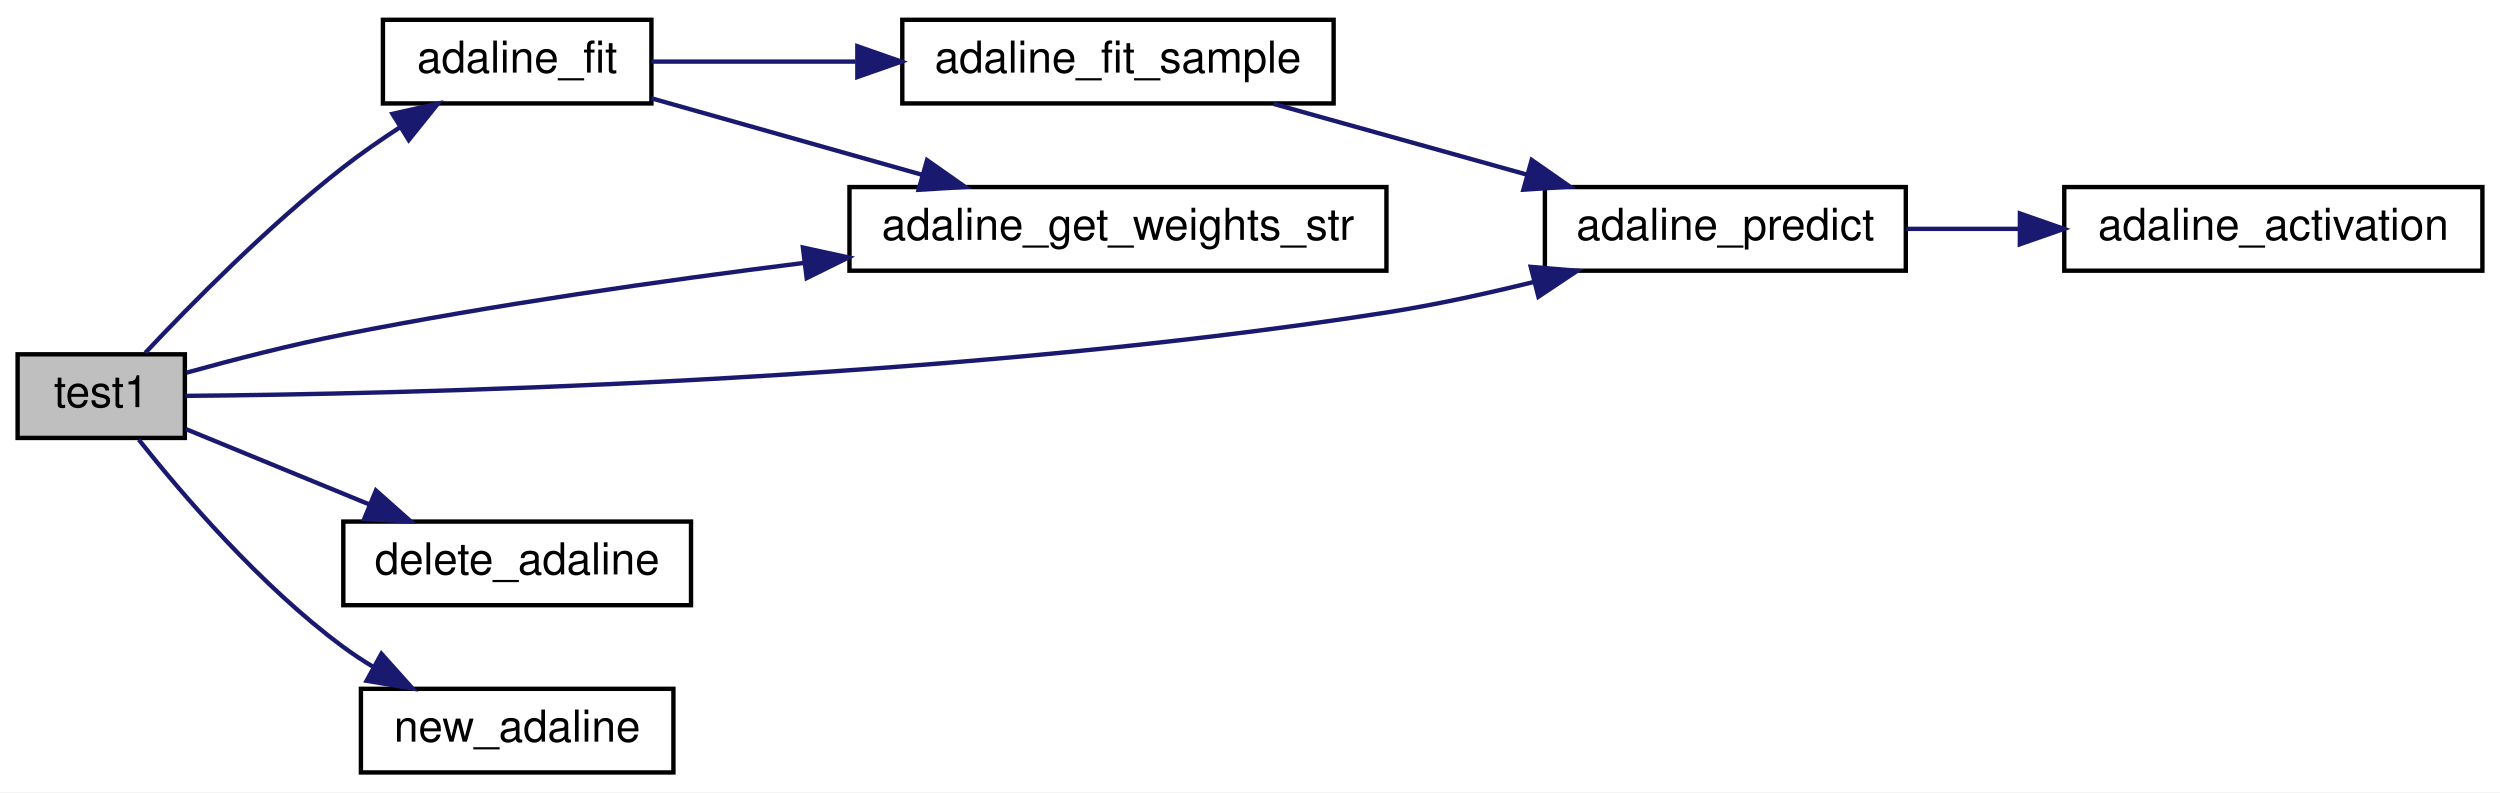
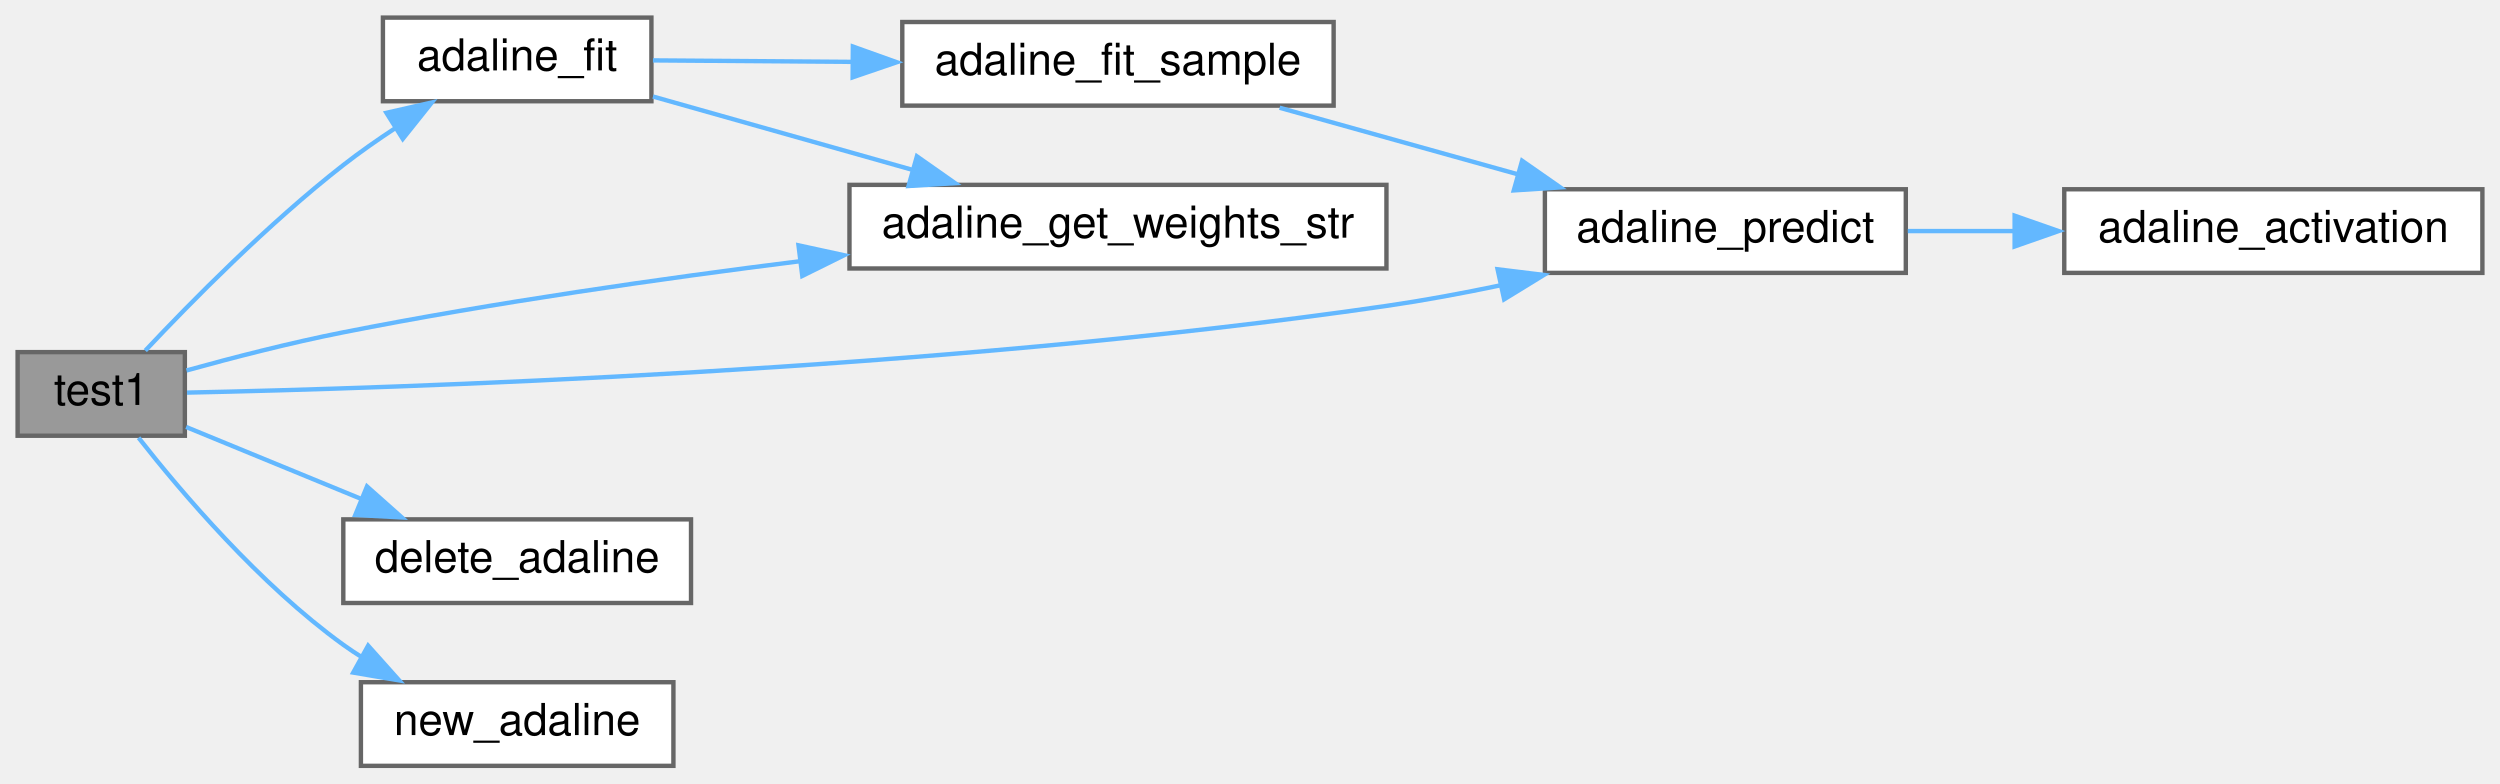
- <svg xmlns="http://www.w3.org/2000/svg" xmlns:xlink="http://www.w3.org/1999/xlink" width="568pt" height="180pt" viewBox="0.00 0.00 568.00 180.00">
-   <g id="graph0" class="graph" transform="scale(1 1) rotate(0) translate(4 176)">
-     <polygon fill="white" stroke="transparent" points="-4,4 -4,-176 564,-176 564,4 -4,4" />
+ <svg xmlns="http://www.w3.org/2000/svg" xmlns:xlink="http://www.w3.org/1999/xlink" width="568pt" height="178pt" viewBox="0.00 0.00 568.00 178.00">
+   <g id="graph0" class="graph" transform="scale(1 1) rotate(0) translate(4 174)">
    <g id="node1" class="node">
      <g id="a_node1">
        <a xlink:title="test function to predict points in a 2D coordinate system above the line  as +1 and others as -1.">
-           <polygon fill="#bfbfbf" stroke="black" points="0,-76.5 0,-95.5 38,-95.5 38,-76.5 0,-76.5" />
-           <text text-anchor="middle" x="19" y="-83.5" font-family="Helvetica,sans-Serif" font-size="10.00">test1</text>
+           <polygon fill="#999999" stroke="#666666" points="38,-94 0,-94 0,-75 38,-75 38,-94" />
+           <text text-anchor="middle" x="19" y="-82" font-family="Helvetica,sans-Serif" font-size="10.00">test1</text>
        </a>
      </g>
    </g>
    <g id="node2" class="node">
      <g id="a_node2">
        <a xlink:href="../../da/d2a/group__adaline.html#gaa52120912e32d2893fe1c6d78da5befd" target="_top" xlink:title="Update the weights of the model using supervised learning for an array of vectors.">
-           <polygon fill="white" stroke="black" points="83,-152.5 83,-171.5 144,-171.5 144,-152.5 83,-152.5" />
-           <text text-anchor="middle" x="113.5" y="-159.5" font-family="Helvetica,sans-Serif" font-size="10.00">adaline_fit</text>
+           <polygon fill="white" stroke="#666666" points="144,-170 83,-170 83,-151 144,-151 144,-170" />
+           <text text-anchor="middle" x="113.5" y="-158" font-family="Helvetica,sans-Serif" font-size="10.00">adaline_fit</text>
        </a>
      </g>
    </g>
    <g id="edge1" class="edge">
-       <path fill="none" stroke="midnightblue" d="M29.01,-95.84C39.31,-106.8 56.96,-124.72 74,-138 77.98,-141.1 82.39,-144.16 86.75,-147" />
-       <polygon fill="midnightblue" stroke="midnightblue" points="85.17,-150.13 95.5,-152.45 88.87,-144.19 85.17,-150.13" />
+       <path fill="none" stroke="#63b8ff" d="M29.01,-94.34C39.31,-105.3 56.96,-123.22 74,-136.5 77.7,-139.39 81.77,-142.23 85.83,-144.9" />
+       <polygon fill="#63b8ff" stroke="#63b8ff" points="83.79,-148.37 94.12,-150.72 87.51,-142.44 83.79,-148.37" />
    </g>
    <g id="node4" class="node">
      <g id="a_node4">
        <a xlink:href="../../da/d2a/group__adaline.html#gac70b578aee679005fd336073969c3d94" target="_top" xlink:title="predict the output of the model for given set of features">
-           <polygon fill="white" stroke="black" points="347,-114.5 347,-133.5 429,-133.5 429,-114.5 347,-114.5" />
-           <text text-anchor="middle" x="388" y="-121.5" font-family="Helvetica,sans-Serif" font-size="10.00">adaline_predict</text>
+           <polygon fill="white" stroke="#666666" points="429,-131 347,-131 347,-112 429,-112 429,-131" />
+           <text text-anchor="middle" x="388" y="-119" font-family="Helvetica,sans-Serif" font-size="10.00">adaline_predict</text>
        </a>
      </g>
    </g>
    <g id="edge7" class="edge">
-       <path fill="none" stroke="midnightblue" d="M38.17,-86.06C84.15,-86.44 208.71,-89.01 311,-105 322.01,-106.72 333.75,-109.29 344.64,-111.98" />
-       <polygon fill="midnightblue" stroke="midnightblue" points="343.79,-115.37 354.34,-114.47 345.53,-108.59 343.79,-115.37" />
+       <path fill="none" stroke="#63b8ff" d="M38.49,-84.8C84.68,-85.76 208.77,-89.64 311,-104.5 319.47,-105.73 328.39,-107.39 337.03,-109.2" />
+       <polygon fill="#63b8ff" stroke="#63b8ff" points="336.25,-112.82 346.77,-111.53 337.74,-105.99 336.25,-112.82" />
    </g>
    <g id="node6" class="node">
      <g id="a_node6">
-         <a xlink:href="../../da/d2a/group__adaline.html#ga251695a79baa885cafdcf6d8ed4ac120" target="_top" xlink:title="Operator to print the weights of the model.">
-           <polygon fill="white" stroke="black" points="189,-114.5 189,-133.5 311,-133.5 311,-114.5 189,-114.5" />
-           <text text-anchor="middle" x="250" y="-121.5" font-family="Helvetica,sans-Serif" font-size="10.00">adaline_get_weights_str</text>
+         <a xlink:href="../../da/d2a/group__adaline.html#gadb1a7acb555ad62daaf3806bf2fed036" target="_top" xlink:title="Operator to print the weights of the model.">
+           <polygon fill="white" stroke="#666666" points="311,-132 189,-132 189,-113 311,-113 311,-132" />
+           <text text-anchor="middle" x="250" y="-120" font-family="Helvetica,sans-Serif" font-size="10.00">adaline_get_weights_str</text>
        </a>
      </g>
    </g>
    <g id="edge6" class="edge">
-       <path fill="none" stroke="midnightblue" d="M38.37,-91.33C48.76,-94.21 62.03,-97.64 74,-100 108.21,-106.76 146.55,-112.24 178.6,-116.26" />
-       <polygon fill="midnightblue" stroke="midnightblue" points="178.42,-119.76 188.78,-117.51 179.28,-112.82 178.42,-119.76" />
+       <path fill="none" stroke="#63b8ff" d="M38.37,-89.83C48.76,-92.71 62.03,-96.14 74,-98.5 108.06,-105.23 146.21,-110.7 178.19,-114.71" />
+       <polygon fill="#63b8ff" stroke="#63b8ff" points="177.42,-118.26 187.78,-116.01 178.28,-111.31 177.42,-118.26" />
    </g>
    <g id="node7" class="node">
      <g id="a_node7">
        <a xlink:href="../../da/d2a/group__adaline.html#ga6f35caa3084772cc126ac7b20f67f665" target="_top" xlink:title="delete dynamically allocated memory">
-           <polygon fill="white" stroke="black" points="74,-38.5 74,-57.5 153,-57.5 153,-38.5 74,-38.5" />
-           <text text-anchor="middle" x="113.5" y="-45.5" font-family="Helvetica,sans-Serif" font-size="10.00">delete_adaline</text>
+           <polygon fill="white" stroke="#666666" points="153,-56 74,-56 74,-37 153,-37 153,-56" />
+           <text text-anchor="middle" x="113.5" y="-44" font-family="Helvetica,sans-Serif" font-size="10.00">delete_adaline</text>
        </a>
      </g>
    </g>
    <g id="edge8" class="edge">
-       <path fill="none" stroke="midnightblue" d="M38.28,-78.49C50.17,-73.61 66.01,-67.1 80.01,-61.35" />
-       <polygon fill="midnightblue" stroke="midnightblue" points="81.41,-64.56 89.33,-57.52 78.75,-58.08 81.41,-64.56" />
+       <path fill="none" stroke="#63b8ff" d="M38.28,-76.99C49.69,-72.3 64.74,-66.12 78.3,-60.55" />
+       <polygon fill="#63b8ff" stroke="#63b8ff" points="79.38,-63.48 87.3,-56.44 76.72,-57 79.38,-63.48" />
    </g>
    <g id="node8" class="node">
      <g id="a_node8">
        <a xlink:href="../../da/d2a/group__adaline.html#gacd88962c5f6341e43cbc69b4a7d3485b" target="_top" xlink:title="Default constructor.">
-           <polygon fill="white" stroke="black" points="78,-0.5 78,-19.5 149,-19.5 149,-0.5 78,-0.5" />
-           <text text-anchor="middle" x="113.5" y="-7.5" font-family="Helvetica,sans-Serif" font-size="10.00">new_adaline</text>
+           <polygon fill="white" stroke="#666666" points="149,-19 78,-19 78,0 149,0 149,-19" />
+           <text text-anchor="middle" x="113.5" y="-7" font-family="Helvetica,sans-Serif" font-size="10.00">new_adaline</text>
        </a>
      </g>
    </g>
    <g id="edge9" class="edge">
-       <path fill="none" stroke="midnightblue" d="M27.53,-76.11C37.24,-63.86 55.13,-42.92 74,-29 76.1,-27.45 78.34,-25.97 80.66,-24.57" />
-       <polygon fill="midnightblue" stroke="midnightblue" points="82.66,-27.46 89.73,-19.57 79.29,-21.33 82.66,-27.46" />
+       <path fill="none" stroke="#63b8ff" d="M27.48,-74.55C37.14,-62.23 54.98,-41.22 74,-27.5 75.44,-26.46 76.95,-25.46 78.5,-24.5" />
+       <polygon fill="#63b8ff" stroke="#63b8ff" points="79.64,-27.31 86.7,-19.41 76.25,-21.19 79.64,-27.31" />
    </g>
    <g id="node3" class="node">
      <g id="a_node3">
        <a xlink:href="../../da/d2a/group__adaline.html#ga20d3642e0a87f36fdb7bf91b023cd166" target="_top" xlink:title="Update the weights of the model using supervised learning for one feature vector.">
-           <polygon fill="white" stroke="black" points="201,-152.5 201,-171.5 299,-171.5 299,-152.5 201,-152.5" />
-           <text text-anchor="middle" x="250" y="-159.5" font-family="Helvetica,sans-Serif" font-size="10.00">adaline_fit_sample</text>
+           <polygon fill="white" stroke="#666666" points="299,-169 201,-169 201,-150 299,-150 299,-169" />
+           <text text-anchor="middle" x="250" y="-157" font-family="Helvetica,sans-Serif" font-size="10.00">adaline_fit_sample</text>
        </a>
      </g>
    </g>
    <g id="edge2" class="edge">
-       <path fill="none" stroke="midnightblue" d="M144.02,-162C157.65,-162 174.35,-162 190.39,-162" />
-       <polygon fill="midnightblue" stroke="midnightblue" points="190.79,-165.5 200.79,-162 190.79,-158.5 190.79,-165.5" />
+       <path fill="none" stroke="#63b8ff" d="M144.35,-160.28C157.81,-160.18 174.19,-160.06 189.97,-159.94" />
+       <polygon fill="#63b8ff" stroke="#63b8ff" points="189.77,-163.43 199.75,-159.86 189.72,-156.43 189.77,-163.43" />
    </g>
    <g id="edge5" class="edge">
-       <path fill="none" stroke="midnightblue" d="M144.02,-153.66C162.01,-148.58 185.33,-141.99 205.42,-136.31" />
-       <polygon fill="midnightblue" stroke="midnightblue" points="206.62,-139.61 215.29,-133.52 204.71,-132.88 206.62,-139.61" />
+       <path fill="none" stroke="#63b8ff" d="M144.35,-152.07C161.72,-147.16 183.97,-140.87 203.48,-135.36" />
+       <polygon fill="#63b8ff" stroke="#63b8ff" points="204.32,-138.48 213,-132.39 202.42,-131.74 204.32,-138.48" />
    </g>
    <g id="edge3" class="edge">
-       <path fill="none" stroke="midnightblue" d="M285.32,-152.41C302.79,-147.53 324.24,-141.54 342.93,-136.32" />
-       <polygon fill="midnightblue" stroke="midnightblue" points="344,-139.65 352.69,-133.59 342.12,-132.91 344,-139.65" />
+       <path fill="none" stroke="#63b8ff" d="M286.73,-149.52C303.44,-144.85 323.54,-139.23 341.34,-134.26" />
+       <polygon fill="#63b8ff" stroke="#63b8ff" points="341.82,-137.48 350.51,-131.42 339.93,-130.74 341.82,-137.48" />
    </g>
    <g id="node5" class="node">
      <g id="a_node5">
        <a xlink:href="../../da/d2a/group__adaline.html#ga43576566b020c4157d4fb28f0dd45cfa" target="_top" xlink:title="Heaviside activation function">
-           <polygon fill="white" stroke="black" points="465,-114.5 465,-133.5 560,-133.5 560,-114.5 465,-114.5" />
-           <text text-anchor="middle" x="512.5" y="-121.5" font-family="Helvetica,sans-Serif" font-size="10.00">adaline_activation</text>
+           <polygon fill="white" stroke="#666666" points="560,-131 465,-131 465,-112 560,-112 560,-131" />
+           <text text-anchor="middle" x="512.5" y="-119" font-family="Helvetica,sans-Serif" font-size="10.00">adaline_activation</text>
        </a>
      </g>
    </g>
    <g id="edge4" class="edge">
-       <path fill="none" stroke="midnightblue" d="M429.11,-124C437.34,-124 446.14,-124 454.82,-124" />
-       <polygon fill="midnightblue" stroke="midnightblue" points="454.92,-127.5 464.92,-124 454.91,-120.5 454.92,-127.5" />
+       <path fill="none" stroke="#63b8ff" d="M429.45,-121.5C437.3,-121.5 445.67,-121.5 453.94,-121.5" />
+       <polygon fill="#63b8ff" stroke="#63b8ff" points="453.72,-125 463.72,-121.5 453.72,-118 453.72,-125" />
    </g>
  </g>
</svg>
